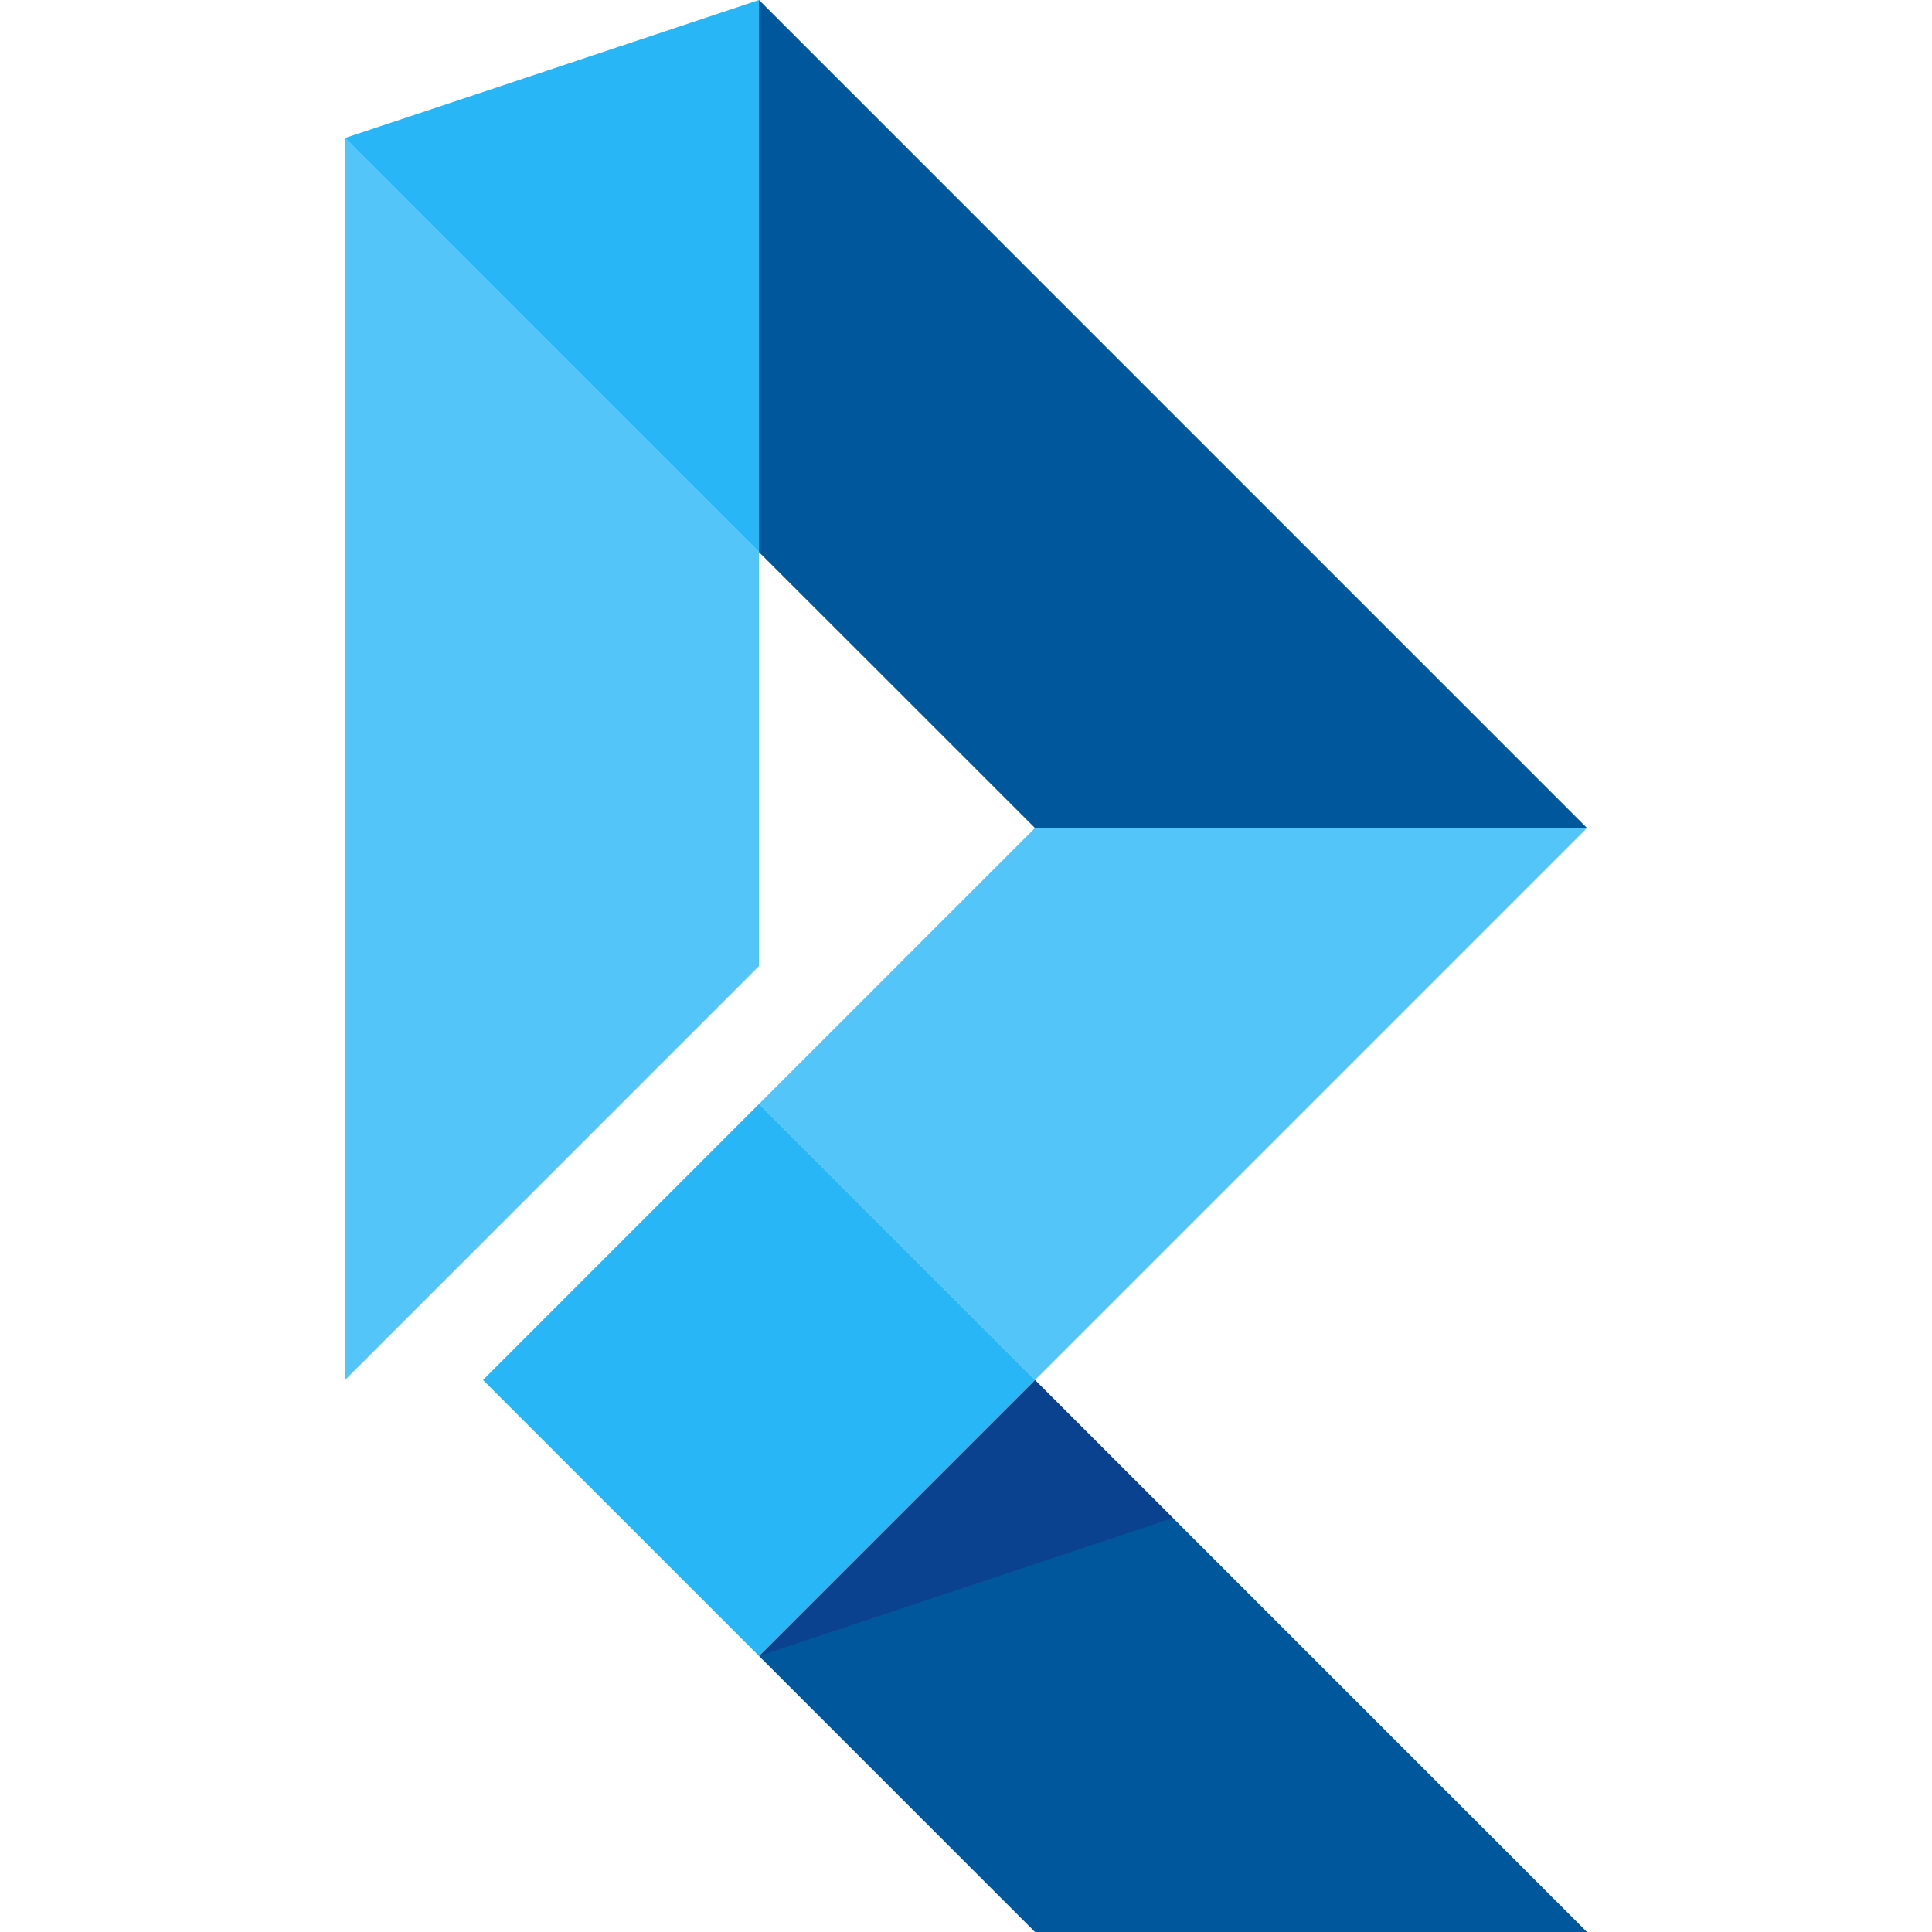
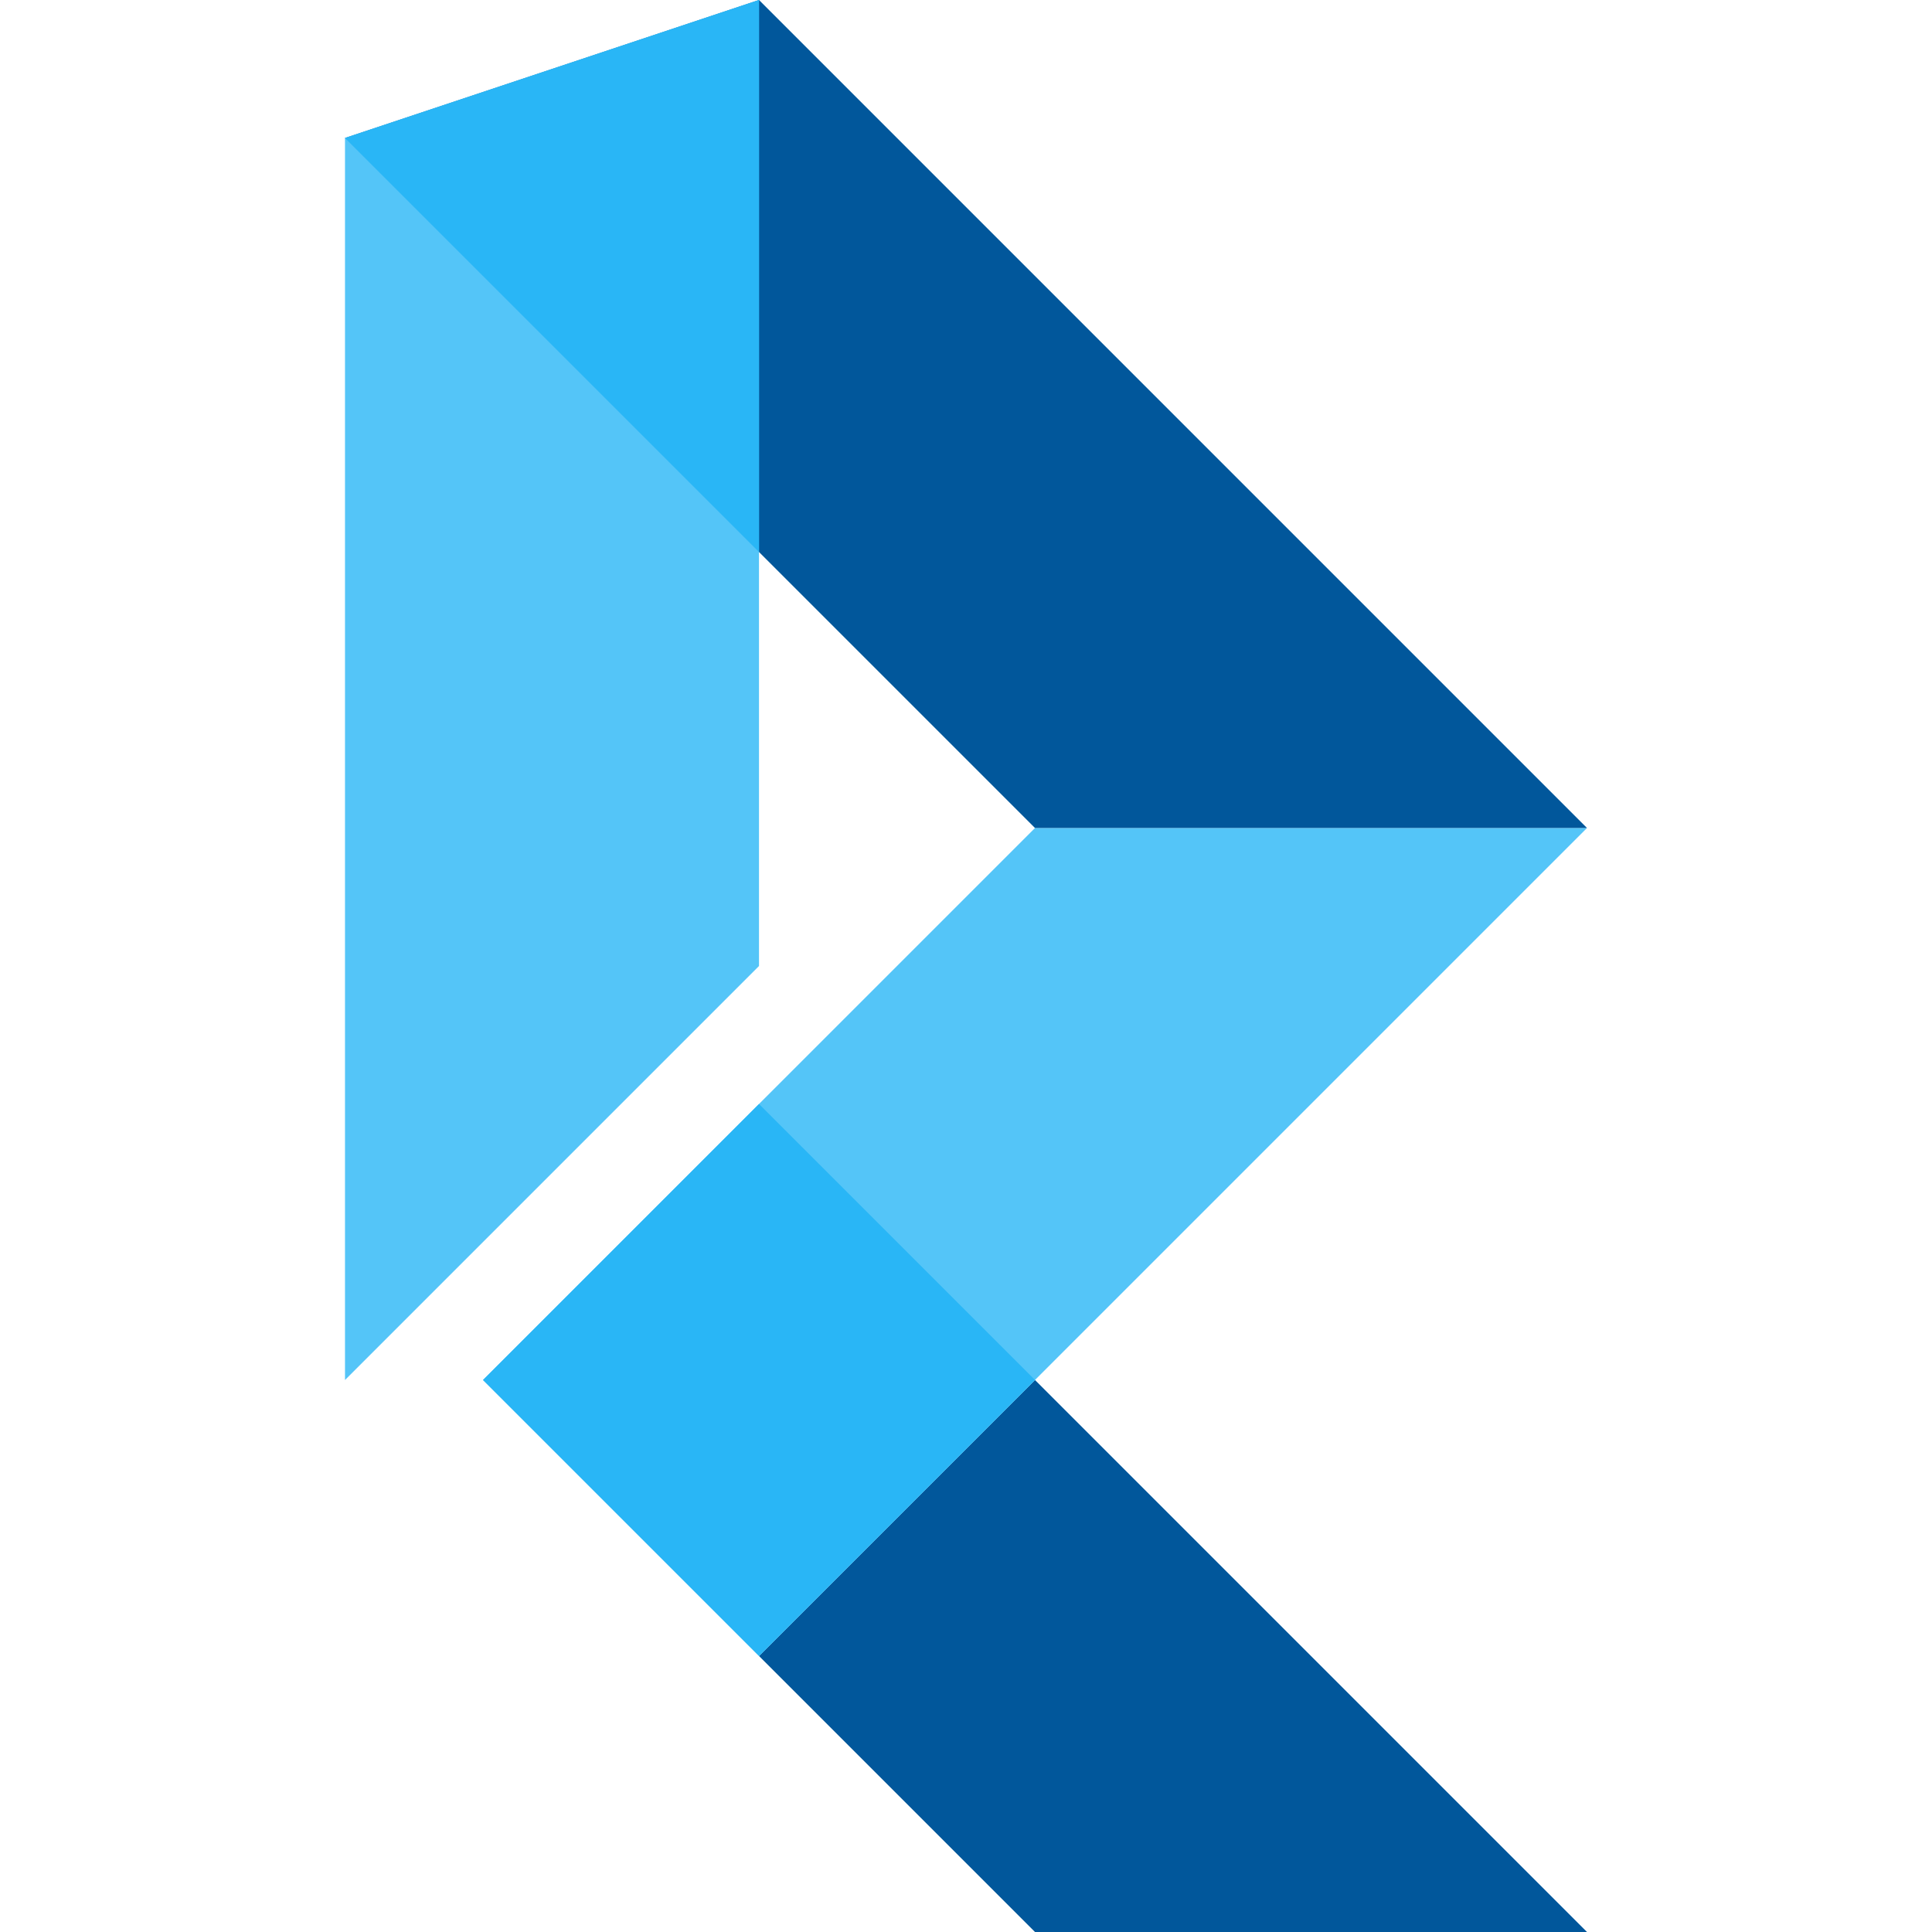
- <svg xmlns="http://www.w3.org/2000/svg" xmlns:xlink="http://www.w3.org/1999/xlink" viewBox="0 0 1120 1120">
-   <defs>
-     <linearGradient id="a" x1="32.39" y1="10.39" x2="45.8" y2="23.8" gradientTransform="matrix(1 0 0 -1 0 122)" gradientUnits="userSpaceOnUse">
-       <stop offset="0" stop-color="#1a237e" stop-opacity=".4" />
-       <stop offset="1" stop-color="#1a237e" stop-opacity="0" />
-     </linearGradient>
-     <linearGradient id="c" x1="67.54" y1="135.21" x2="86.51" y2="154.18" gradientTransform="rotate(45 -44.278 -234.808) scale(.26458)" xlink:href="#a" />
-     <linearGradient xlink:href="#a" id="b" gradientUnits="userSpaceOnUse" gradientTransform="matrix(.26458 0 0 -.26458 -200 32.28)" x1="32.39" y1="10.39" x2="45.8" y2="23.8" />
-     <linearGradient xlink:href="#a" id="d" x1="240" y1="160" x2="320" y2="160" gradientUnits="userSpaceOnUse" />
-   </defs>
-   <path d="m240 960 160-160 320 320H400Z" fill="#01579b" style="stroke:none;stroke-width:1;stroke-dasharray:none" transform="translate(200)" />
-   <path d="m240 640 160-160h320L400 800Z" fill="#54c5f8" style="stroke:none;stroke-width:1;stroke-dasharray:none" transform="translate(200)" />
-   <path fill="#29b6f6" d="m80 800 160-160 160 160-160 160Z" style="stroke:none;stroke-width:1;stroke-dasharray:none" transform="translate(200)" />
-   <path d="M240 320v240L80 720 0 800V80Z" fill="#54c5f8" style="stroke:none;stroke-width:1;stroke-dasharray:none" transform="translate(200)" class="UnoptimicedTransforms" />
-   <path d="m240 960 240-80-80-80Z" fill="url(#a)" style="fill:url(#b);stroke:none;stroke-width:0;stroke-dasharray:none" transform="translate(200)" />
-   <path d="m240 0 160 480-160-160Z" fill="url(#c)" style="fill:url(#d);fill-opacity:1;stroke:none;stroke-width:.259;stroke-dasharray:none" transform="translate(200)" />
-   <path d="M240 0v320L0 80Z" fill="#29b6f6" data-name="Capa 2" style="opacity:1;stroke:none;stroke-width:1;stroke-dasharray:none;stroke-opacity:1" transform="translate(200)" class="UnoptimicedTransforms" />
-   <path d="M920 480H600L440 320V0Z" style="fill:#01579b;stroke:none;stroke-width:1;stroke-dasharray:none" />
+ <svg xmlns="http://www.w3.org/2000/svg" width="1120" height="1120">
+   <path fill="#01579b" style="display:inline" d="M720 1120H400L240 960l160-160z" transform="translate(200)" />
+   <path fill="#54c5f8" style="display:inline" d="m80 800 320-320h320L240 960 80 800z" transform="translate(200)" />
+   <path fill="#29b6f6" style="display:inline" d="m80 800 160-160 160 160-160 160L80 800z" transform="translate(200)" />
+   <path fill="#01579b" style="display:inline" d="M720 480H400L0 80 240 0l480 480z" transform="translate(200)" />
+   <path fill="#54c5f8" d="M200 800V80L440 0v560L200 800z" />
+   <path fill="#29b6f6" style="display:inline" d="M240 0v320L0 80z" transform="translate(200)" />
</svg>
